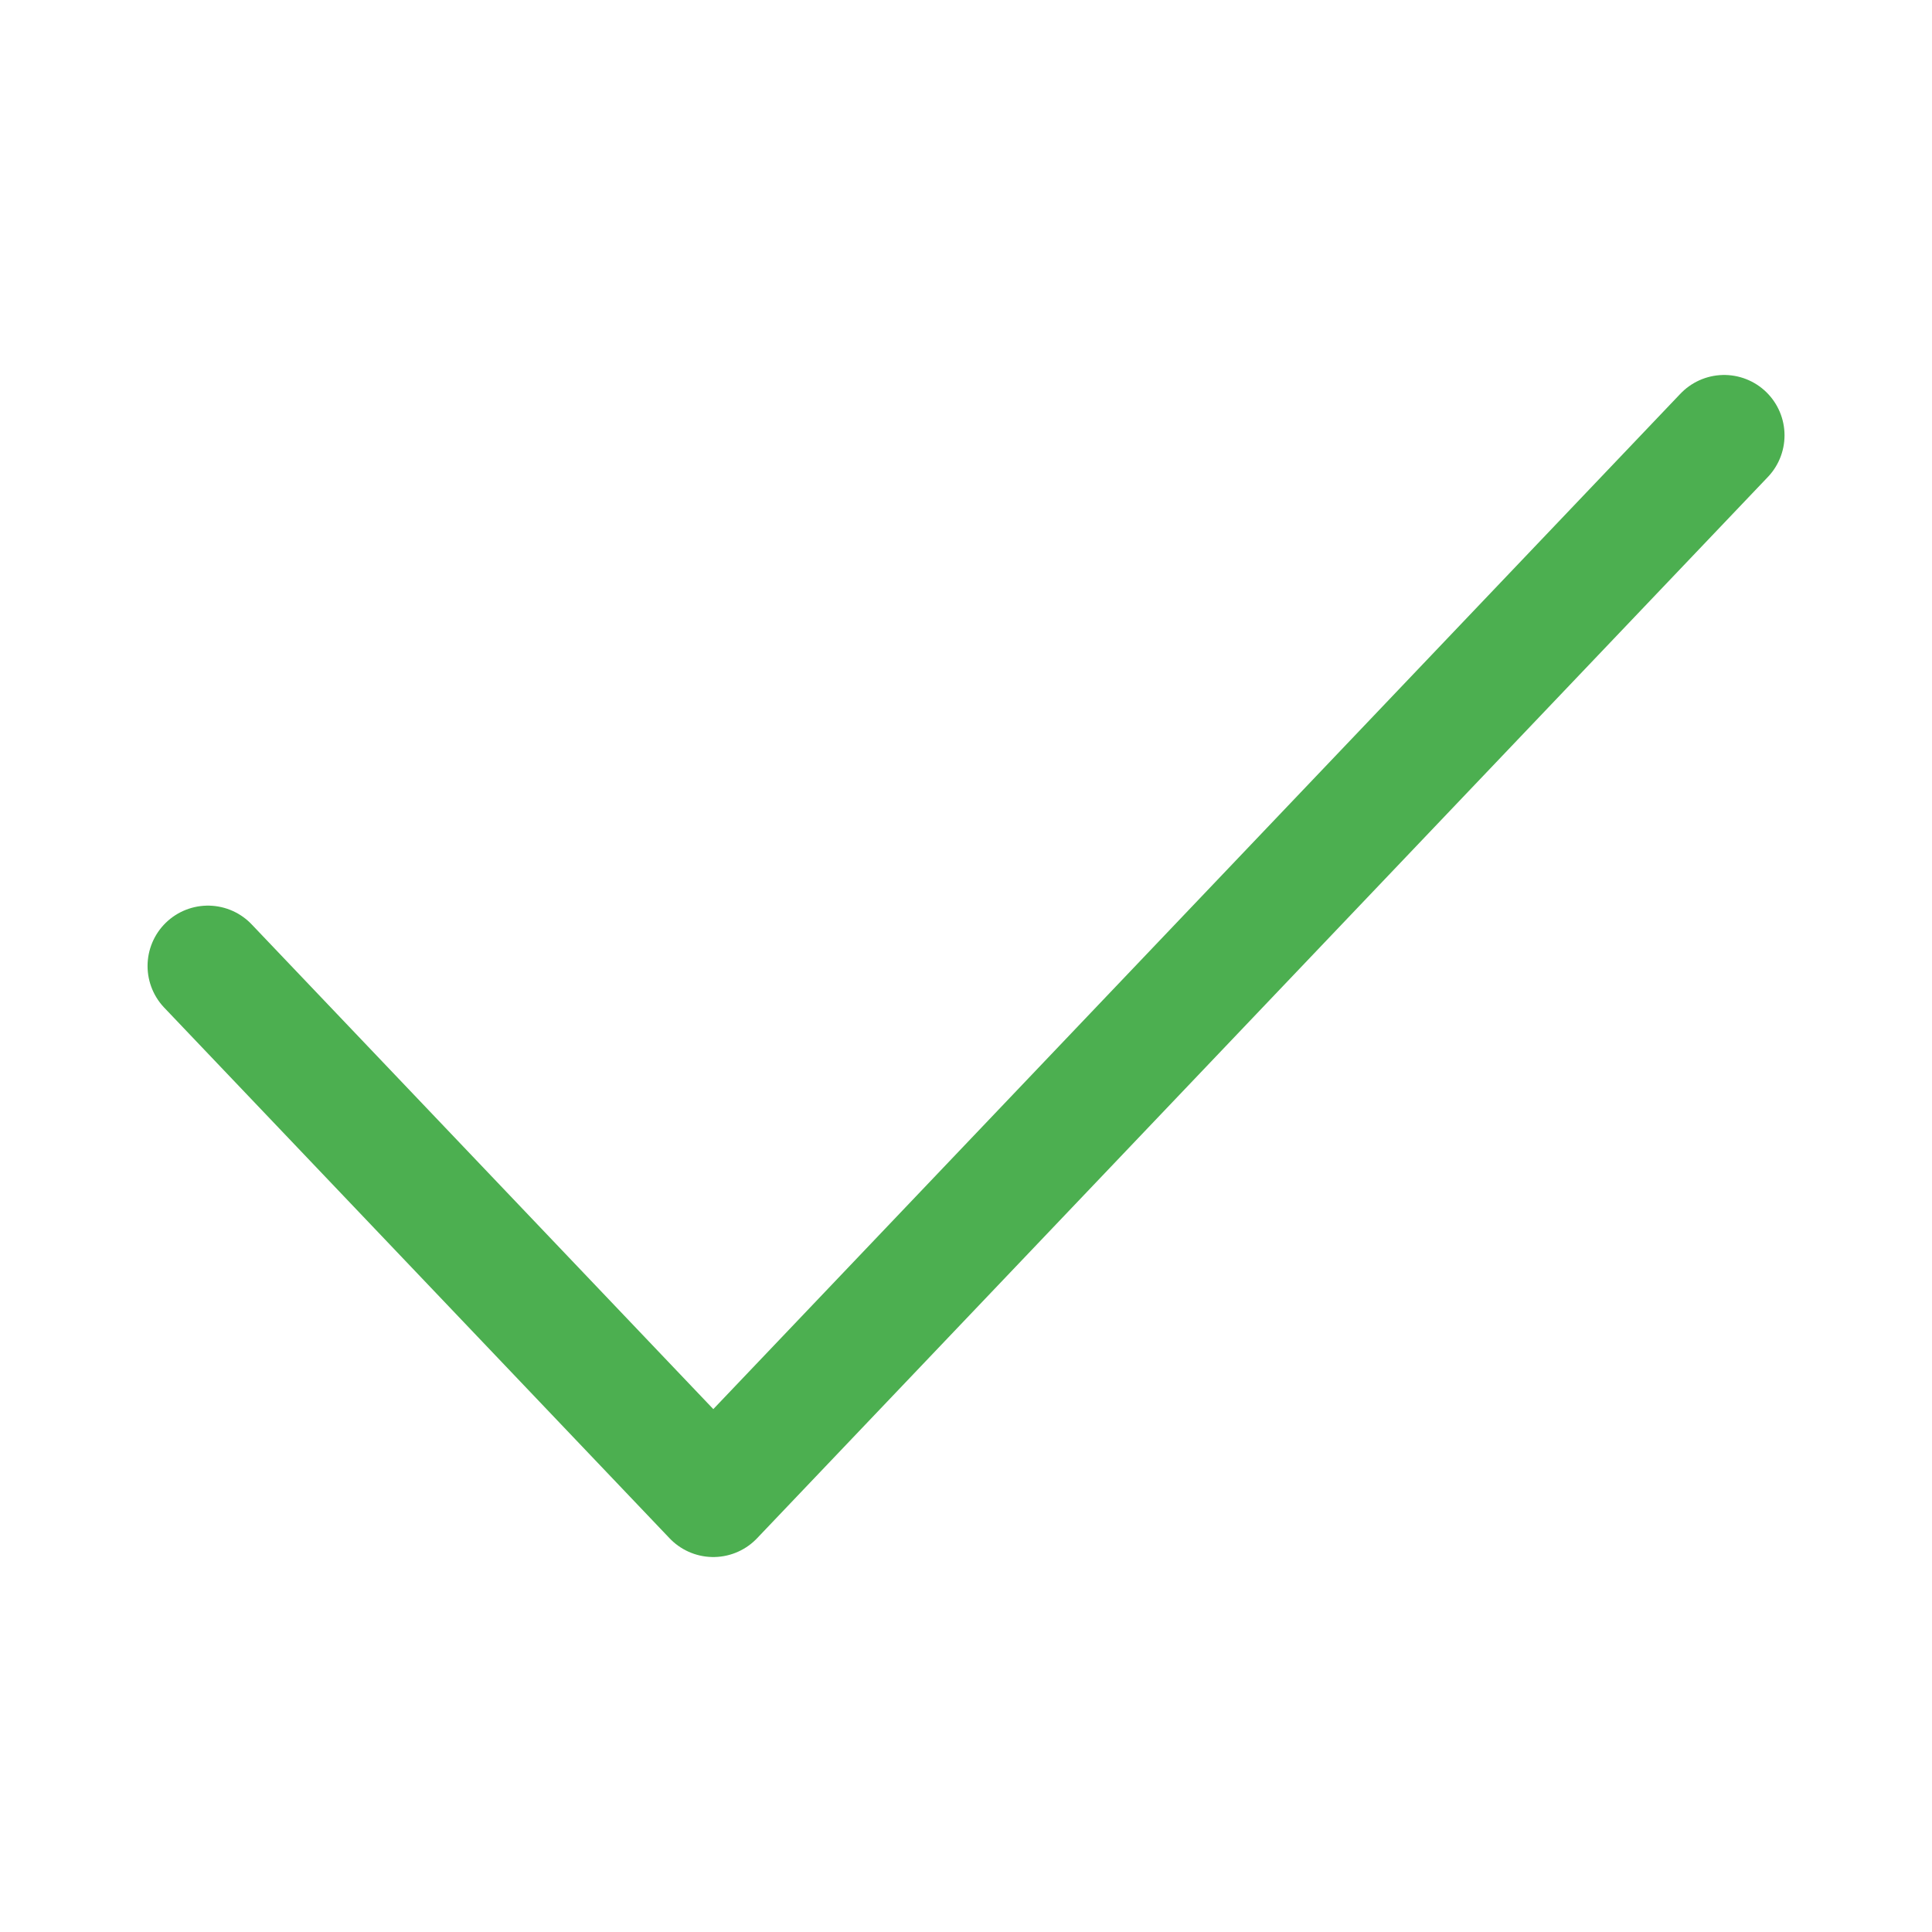
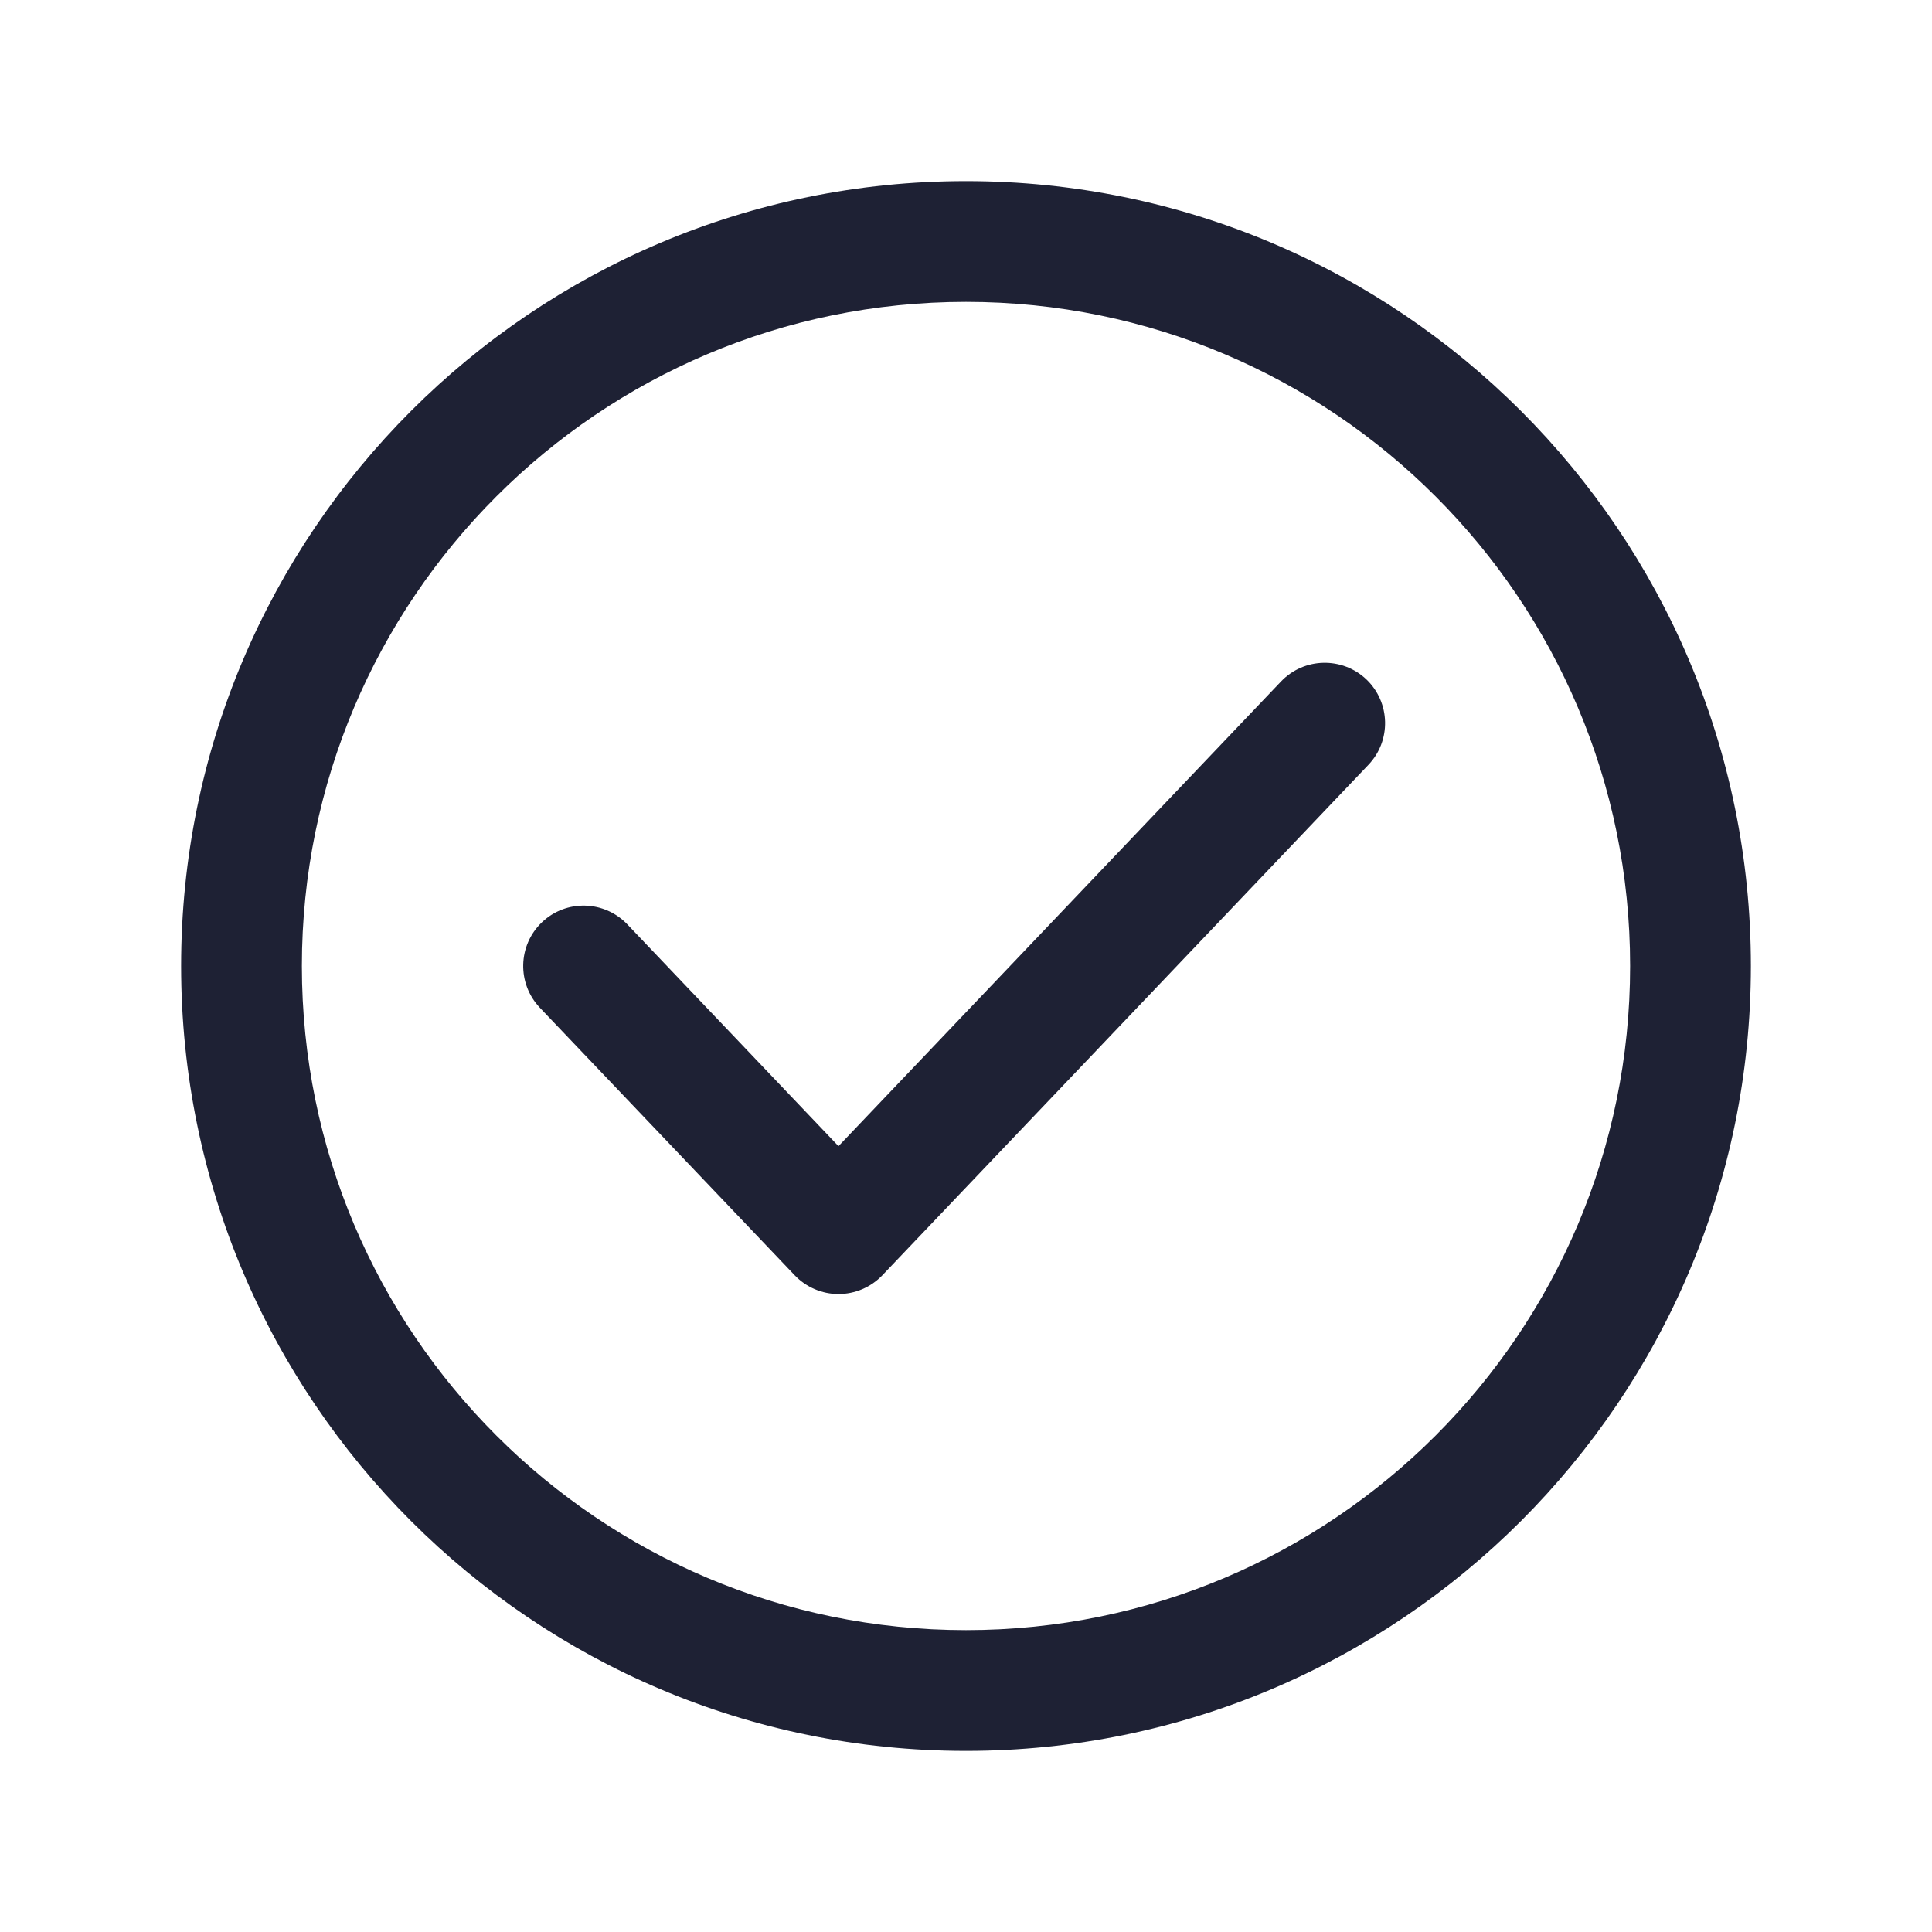
<svg xmlns="http://www.w3.org/2000/svg" width="24" height="24" viewBox="0 0 24 24" fill="none">
-   <path d="M21.418 5.408L8.861 18.592L2.583 12" stroke="#4CAF50" stroke-width="1.5" stroke-linecap="round" stroke-linejoin="round" />
+   <path fill-rule="evenodd" clip-rule="evenodd" d="M12 2.25C6.615 2.25 2.25 6.615 2.25 12C2.25 17.385 6.615 21.75 12 21.75C17.385 21.75 21.75 17.385 21.75 12C21.75 6.615 17.385 2.25 12 2.25ZM20.25 12C20.25 16.556 16.556 20.25 12 20.25C7.444 20.25 3.75 16.556 3.75 12C3.75 7.444 7.444 3.75 12 3.75C16.556 3.75 20.25 7.444 20.25 12ZM16.999 9.501C17.285 9.201 17.273 8.726 16.974 8.44C16.674 8.155 16.199 8.166 15.913 8.466L10.416 14.238L7.793 11.483C7.507 11.183 7.032 11.171 6.732 11.457C6.432 11.743 6.421 12.217 6.706 12.518L9.873 15.843C10.015 15.991 10.211 16.075 10.416 16.075C10.622 16.075 10.818 15.991 10.96 15.843L16.999 9.501Z" fill="#1E2134" />
</svg>
